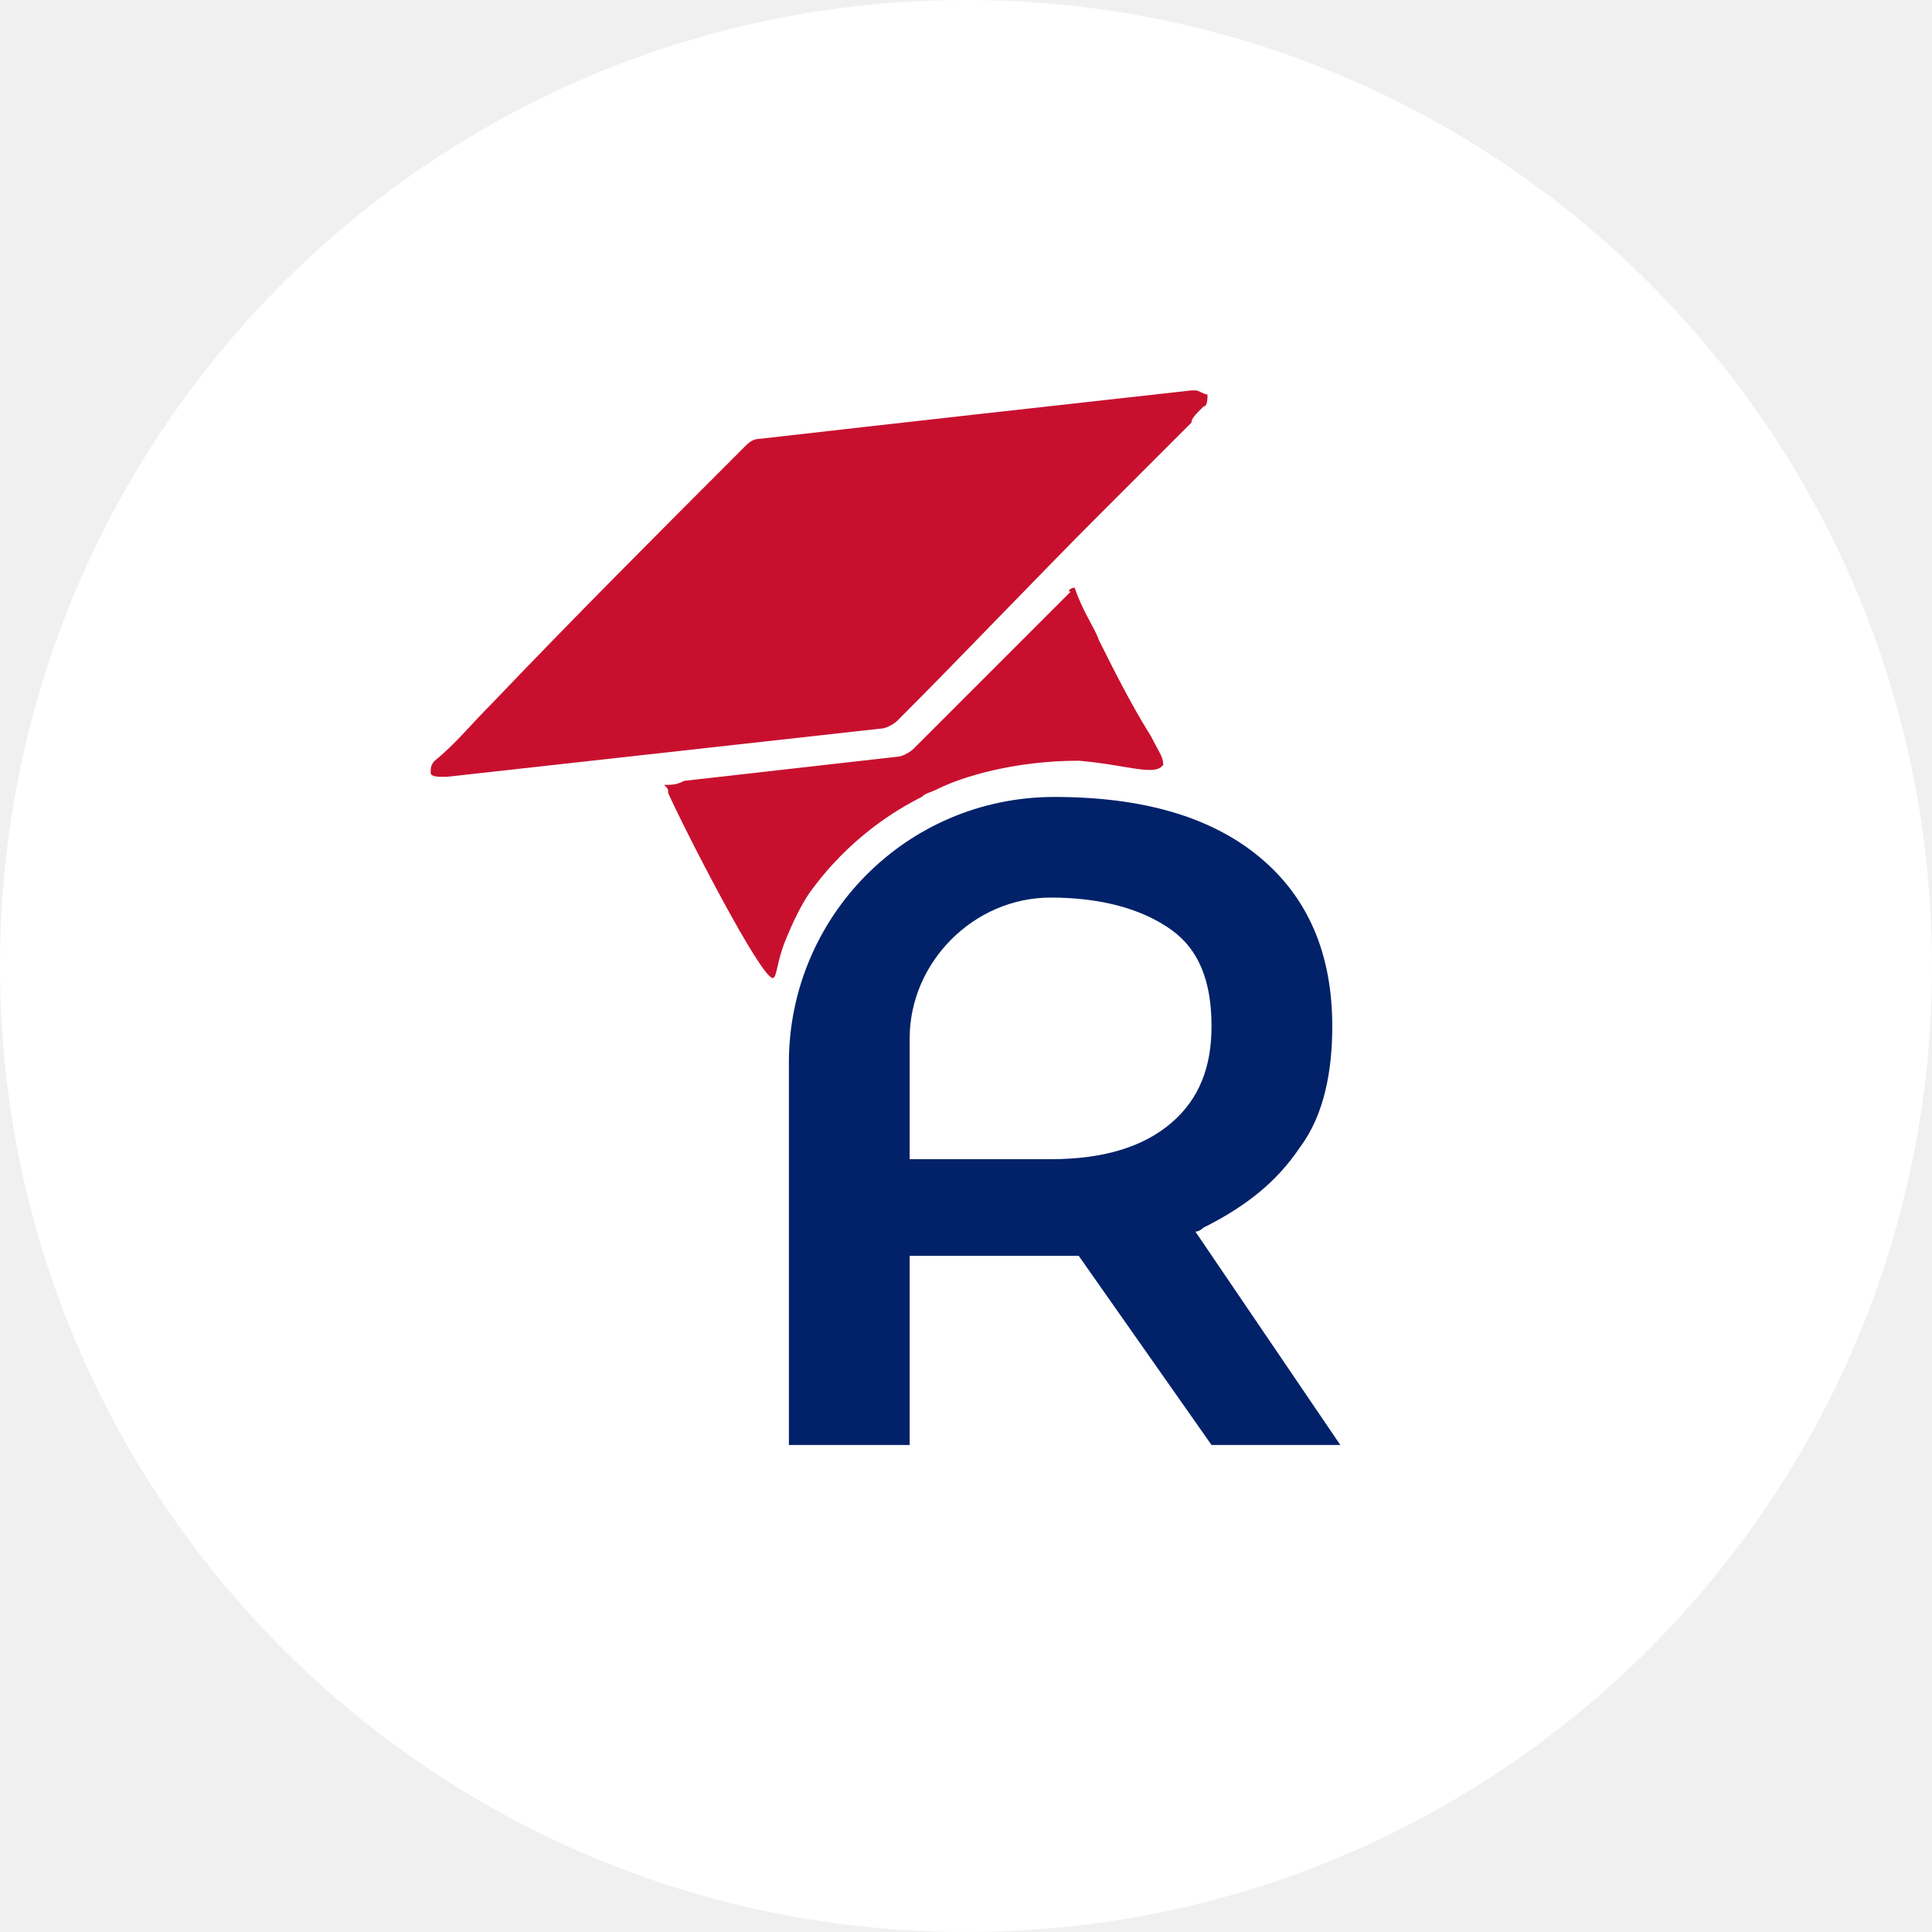
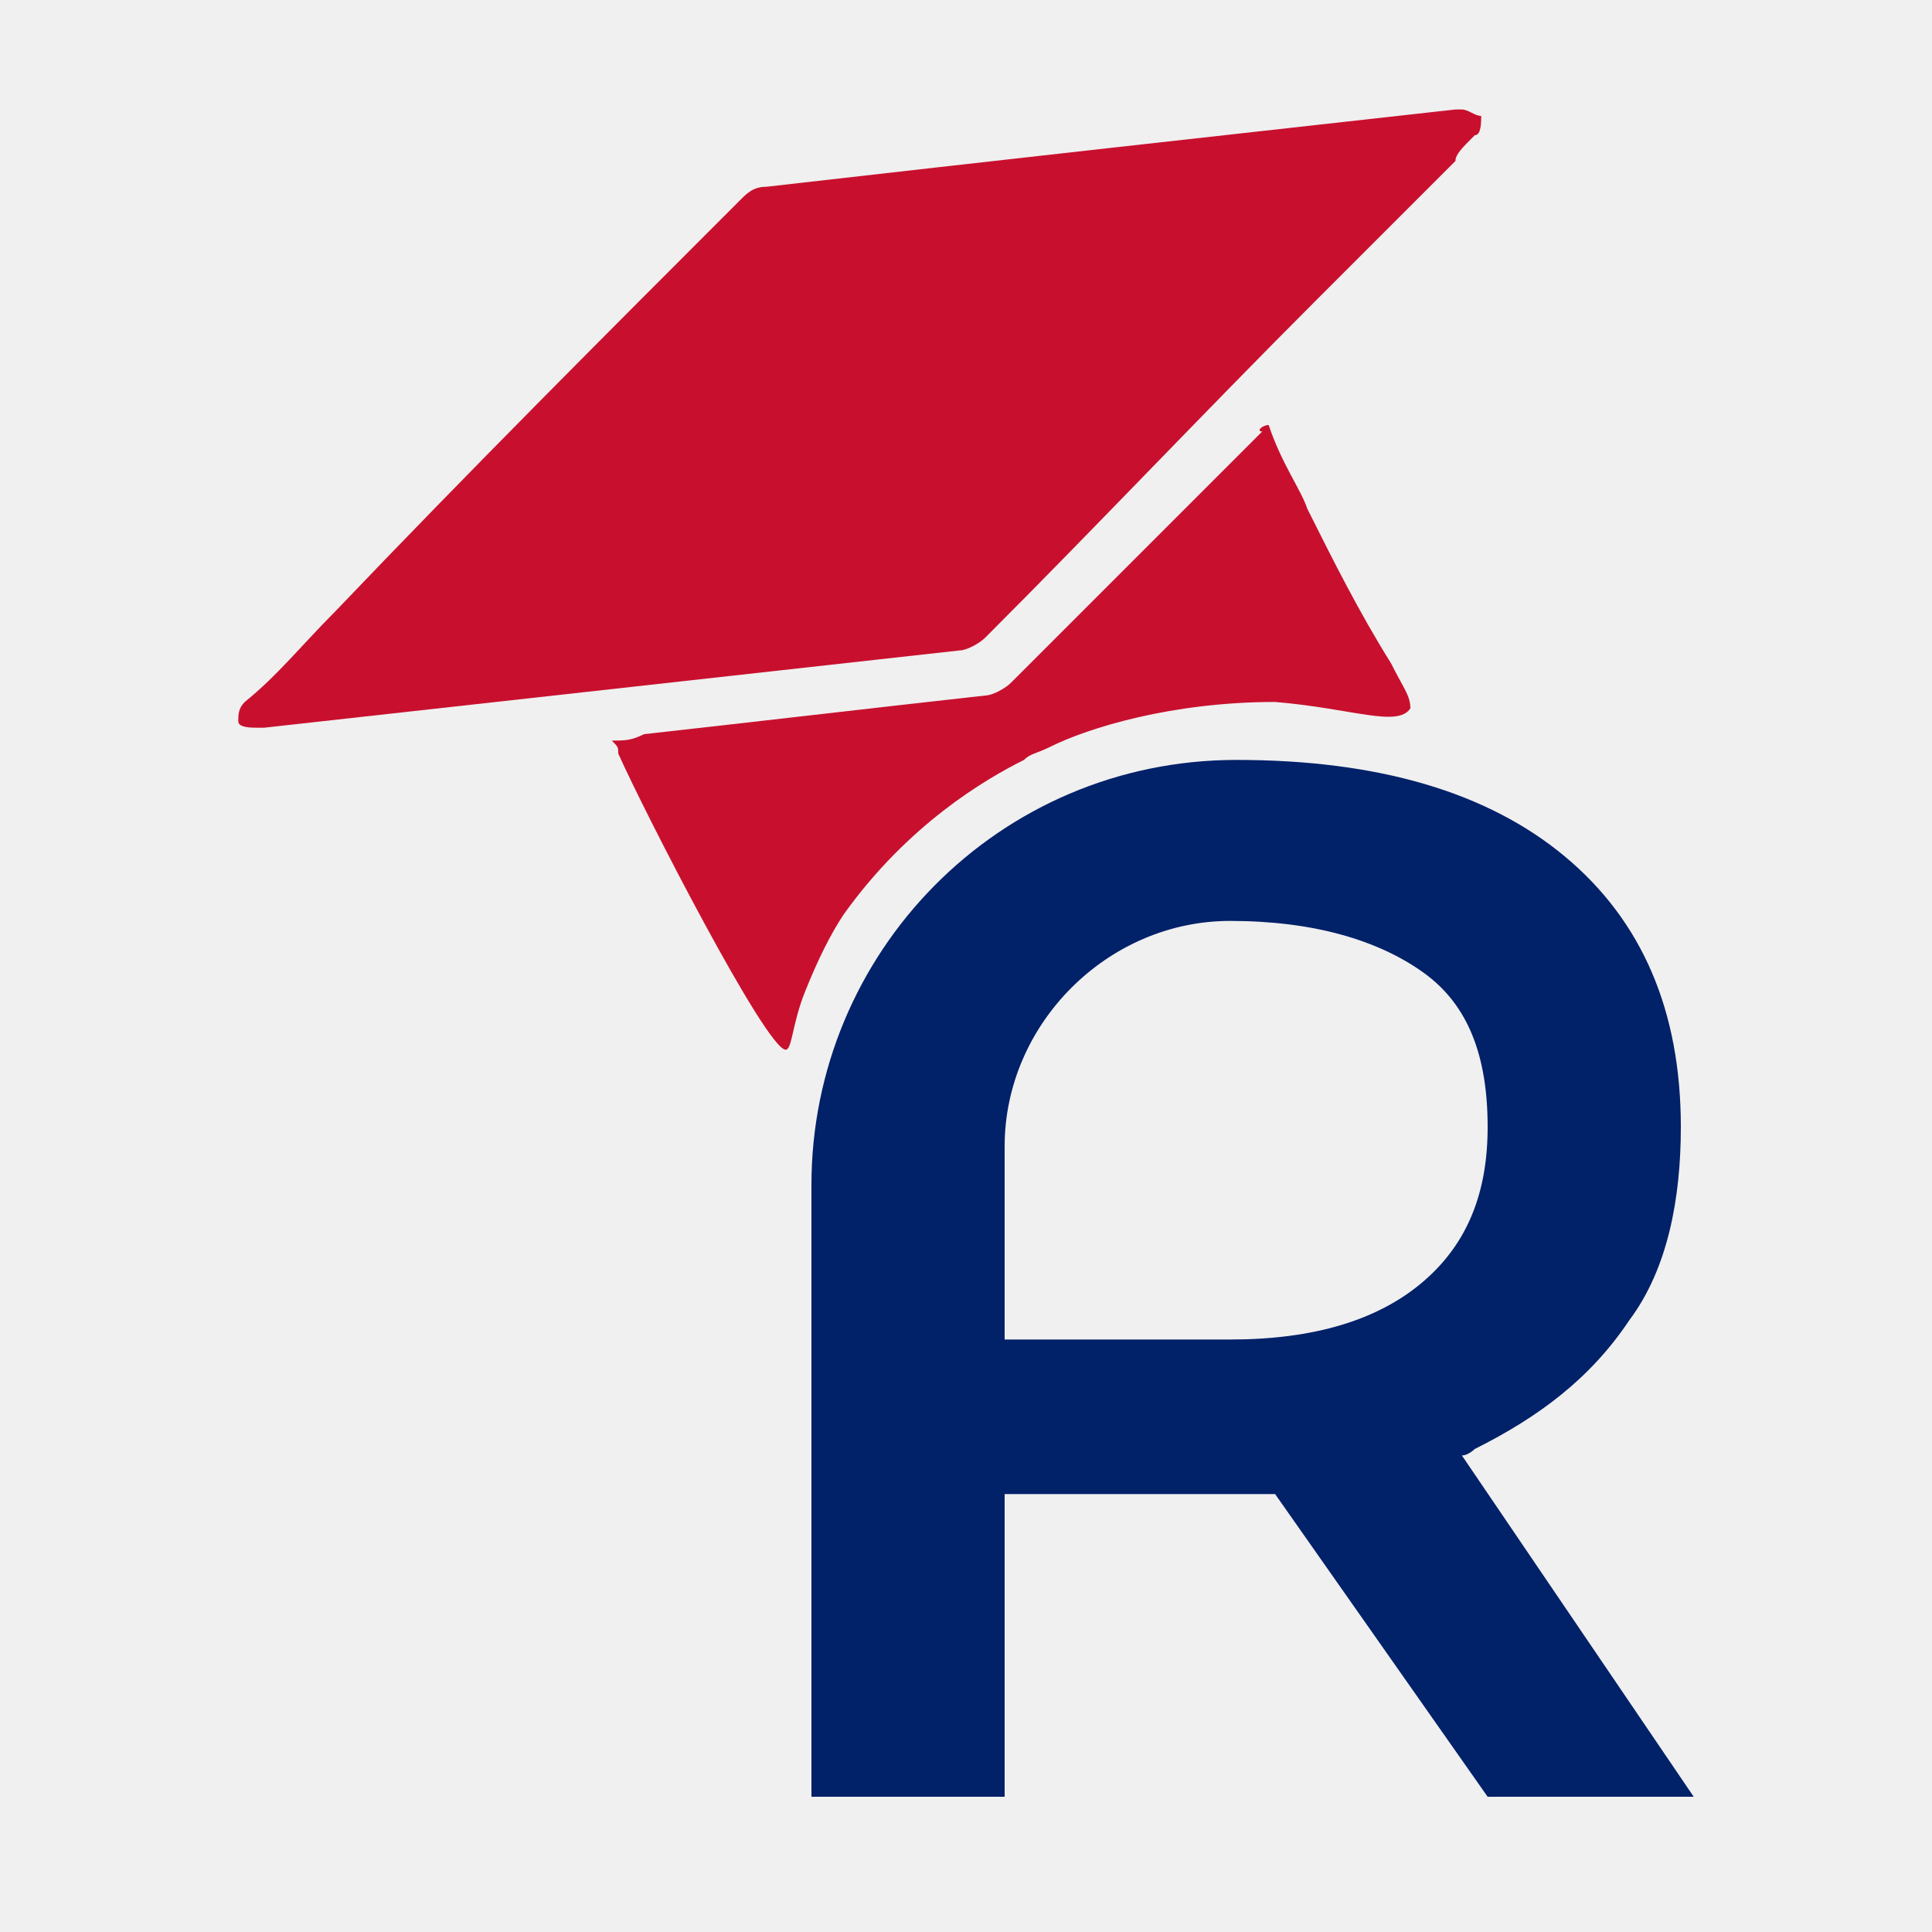
- <svg xmlns="http://www.w3.org/2000/svg" version="1.1" id="Layer_1" x="0px" y="0px" viewBox="0 0 48 48" style="enable-background:new 0 0 48 48;" xml:space="preserve">
-   <style type="text/css">
- 	.st0{fill:#012169;}
- 	.st1{fill:#C8102E;}
- 	.st2{fill:#FFFFFF;}
- </style>
-   <g>
-     <path class="st0" d="M688.8-340.1c-1.8,0-3.3-0.4-4.6-1.1c-1.3-0.7-2.3-1.7-3.1-2.9c-0.7-1.2-1.1-2.6-1.1-4.2c0-1.6,0.4-3,1.1-4.2   c0.7-1.2,1.7-2.2,2.9-2.9c1.2-0.7,2.6-1.1,4.2-1.1c1.5,0,2.9,0.3,4.1,1c1.2,0.7,2.2,1.6,2.9,2.9c0.7,1.2,1,2.7,1,4.4   c0,0.1,0,0.3,0,0.5c0,0.2,0,0.4,0,0.5H683v-2.5h11.3l-1.5,0.8c0-0.9-0.2-1.7-0.5-2.4c-0.4-0.7-0.9-1.2-1.6-1.6   c-0.7-0.4-1.5-0.6-2.4-0.6c-0.9,0-1.7,0.2-2.4,0.6c-0.7,0.4-1.2,0.9-1.6,1.6c-0.4,0.7-0.6,1.5-0.6,2.5v0.6c0,1,0.2,1.8,0.6,2.5   c0.4,0.7,1,1.3,1.8,1.7c0.8,0.4,1.7,0.6,2.8,0.6c0.9,0,1.7-0.1,2.4-0.4c0.7-0.3,1.3-0.7,1.9-1.3l2,2.3c-0.7,0.8-1.6,1.5-2.7,1.9   C691.4-340.3,690.2-340.1,688.8-340.1z" />
-     <path class="st0" d="M704-340.1c-1.3,0-2.6-0.2-3.8-0.5c-1.2-0.3-2.2-0.8-2.9-1.3l1.4-2.8c0.7,0.5,1.6,0.8,2.6,1.1   c1,0.3,2,0.4,3,0.4c1.1,0,2-0.2,2.5-0.5c0.5-0.3,0.8-0.7,0.8-1.3c0-0.4-0.2-0.8-0.5-1c-0.4-0.2-0.8-0.4-1.4-0.5   c-0.6-0.1-1.2-0.2-1.9-0.3c-0.7-0.1-1.4-0.2-2.1-0.4c-0.7-0.2-1.3-0.4-1.9-0.7c-0.6-0.3-1-0.8-1.4-1.3c-0.4-0.6-0.5-1.3-0.5-2.2   c0-1,0.3-1.9,0.9-2.6c0.6-0.7,1.4-1.3,2.4-1.7c1-0.4,2.3-0.6,3.7-0.6c1,0,2.1,0.1,3.2,0.4c1.1,0.2,2,0.6,2.7,1l-1.5,2.8   c-0.7-0.4-1.5-0.7-2.3-0.9c-0.8-0.2-1.5-0.3-2.3-0.3c-1.1,0-1.9,0.2-2.5,0.5c-0.6,0.3-0.8,0.7-0.8,1.3c0,0.5,0.2,0.8,0.5,1.1   c0.4,0.2,0.8,0.4,1.4,0.5c0.6,0.1,1.2,0.2,1.9,0.4c0.7,0.1,1.4,0.2,2.1,0.4c0.7,0.2,1.3,0.4,1.9,0.7c0.6,0.3,1.1,0.7,1.4,1.3   c0.4,0.6,0.5,1.3,0.5,2.2c0,1-0.3,1.9-0.9,2.6c-0.6,0.7-1.4,1.3-2.5,1.7C706.8-340.3,705.5-340.1,704-340.1z" />
-     <path class="st0" d="M721.1-340.1c-1.8,0-3.3-0.4-4.6-1.1c-1.3-0.7-2.3-1.7-3.1-2.9c-0.7-1.2-1.1-2.6-1.1-4.2c0-1.6,0.4-3,1.1-4.2   c0.7-1.2,1.7-2.2,2.9-2.9c1.2-0.7,2.6-1.1,4.2-1.1c1.5,0,2.9,0.3,4.1,1c1.2,0.7,2.2,1.6,2.9,2.9c0.7,1.2,1,2.7,1,4.4   c0,0.1,0,0.3,0,0.5c0,0.2,0,0.4,0,0.5h-13.2v-2.5h11.3l-1.5,0.8c0-0.9-0.2-1.7-0.5-2.4c-0.4-0.7-0.9-1.2-1.6-1.6   c-0.7-0.4-1.5-0.6-2.4-0.6c-0.9,0-1.7,0.2-2.4,0.6c-0.7,0.4-1.2,0.9-1.6,1.6c-0.4,0.7-0.6,1.5-0.6,2.5v0.6c0,1,0.2,1.8,0.6,2.5   c0.4,0.7,1,1.3,1.8,1.7c0.8,0.4,1.7,0.6,2.8,0.6c0.9,0,1.7-0.1,2.4-0.4c0.7-0.3,1.3-0.7,1.9-1.3l2,2.3c-0.7,0.8-1.6,1.5-2.7,1.9   C723.7-340.3,722.5-340.1,721.1-340.1z" />
-     <path class="st0" d="M735.7-340.1c-1.2,0-2.2-0.2-3.1-0.6c-0.9-0.4-1.6-1-2.1-1.7c-0.5-0.7-0.7-1.5-0.7-2.4c0-0.9,0.2-1.7,0.6-2.4   c0.4-0.7,1.1-1.3,2.1-1.7c1-0.4,2.3-0.6,3.9-0.6h4.6v2.5h-4.3c-1.2,0-2.1,0.2-2.5,0.6c-0.4,0.4-0.7,0.9-0.7,1.5   c0,0.7,0.3,1.2,0.8,1.6c0.5,0.4,1.3,0.6,2.2,0.6c0.9,0,1.7-0.2,2.4-0.6c0.7-0.4,1.3-1,1.6-1.8l0.6,2.2c-0.4,0.9-1,1.7-1.9,2.2   C738.3-340.3,737.1-340.1,735.7-340.1z M740.7-340.3v-3.2l-0.2-0.7v-5.6c0-1.1-0.3-1.9-1-2.5c-0.7-0.6-1.7-0.9-3-0.9   c-0.9,0-1.7,0.1-2.6,0.4c-0.9,0.3-1.6,0.7-2.2,1.2l-1.5-2.7c0.9-0.7,1.9-1.1,3.1-1.5c1.2-0.3,2.4-0.5,3.7-0.5   c2.3,0,4.1,0.6,5.3,1.7s1.9,2.8,1.9,5.1v9.3H740.7z" />
-     <path class="st0" d="M746.6-340.3v-15.9h3.5v4.4l-0.4-1.3c0.5-1.1,1.2-1.9,2.2-2.4c1-0.6,2.3-0.8,3.8-0.8v3.5c-0.1,0-0.3,0-0.4,0   c-0.1,0-0.3,0-0.4,0c-1.4,0-2.6,0.4-3.4,1.2c-0.8,0.8-1.2,2-1.2,3.7v7.7H746.6z" />
-     <path class="st0" d="M765.1-340.1c-1.7,0-3.1-0.4-4.4-1.1c-1.3-0.7-2.3-1.7-3-2.9c-0.7-1.2-1.1-2.6-1.1-4.2c0-1.6,0.4-3,1.1-4.2   c0.7-1.2,1.7-2.2,3-2.9c1.3-0.7,2.8-1.1,4.4-1.1c1.5,0,2.9,0.3,4.1,1c1.2,0.6,2.1,1.6,2.7,2.8l-2.8,1.7c-0.5-0.7-1.1-1.3-1.7-1.6   c-0.7-0.4-1.4-0.5-2.2-0.5c-0.9,0-1.7,0.2-2.5,0.6c-0.7,0.4-1.3,1-1.7,1.7c-0.4,0.7-0.6,1.6-0.6,2.6s0.2,1.9,0.6,2.6   c0.4,0.8,1,1.3,1.7,1.7c0.7,0.4,1.6,0.6,2.5,0.6c0.8,0,1.5-0.2,2.2-0.5c0.7-0.4,1.3-0.9,1.7-1.7l2.8,1.7c-0.6,1.2-1.5,2.1-2.7,2.7   C768-340.4,766.7-340.1,765.1-340.1z" />
-     <path class="st0" d="M774.1-340.3v-22h3.7v10.5l-0.8-1.3c0.5-1,1.3-1.8,2.4-2.3c1.1-0.6,2.3-0.8,3.7-0.8c1.3,0,2.4,0.2,3.4,0.7   c1,0.5,1.8,1.3,2.3,2.3c0.6,1,0.9,2.3,0.9,3.9v9.1H786v-8.6c0-1.4-0.3-2.5-1-3.1c-0.7-0.7-1.6-1-2.8-1c-0.9,0-1.6,0.2-2.3,0.5   c-0.7,0.4-1.2,0.9-1.6,1.6c-0.4,0.7-0.5,1.6-0.5,2.7v8H774.1z" />
-     <path class="st1" d="M791.7-340.3v-20.8h3.9v20.8H791.7z M795.3-349.2v-3.3h11.3v3.3H795.3z M806.3-340.3v-20.8h3.8v20.8H806.3z" />
-     <path class="st1" d="M819-340.1c-1.3,0-2.5-0.3-3.6-0.8c-1-0.5-1.8-1.3-2.4-2.3c-0.6-1-0.9-2.3-0.9-3.9v-9.1h3.7v8.6   c0,1.4,0.3,2.5,1,3.2c0.7,0.7,1.6,1.1,2.7,1.1c0.9,0,1.6-0.2,2.3-0.5s1.2-0.9,1.5-1.6c0.4-0.7,0.5-1.6,0.5-2.6v-8h3.7v15.9h-3.5   v-4.3l0.6,1.3c-0.5,1-1.3,1.8-2.3,2.3C821.4-340.4,820.2-340.1,819-340.1z" />
-     <path class="st1" d="M829.9-340.3v-22h3.7v9.9l-0.3,4.2l0.1,4.2v3.7H829.9z M838.6-340.1c-1.3,0-2.5-0.3-3.6-0.9   c-1.1-0.6-1.9-1.5-2.5-2.7c-0.6-1.2-0.9-2.7-0.9-4.6c0-1.9,0.3-3.4,0.9-4.6c0.6-1.2,1.4-2.1,2.5-2.7c1-0.6,2.2-0.9,3.5-0.9   c1.5,0,2.9,0.3,4.1,1c1.2,0.7,2.2,1.6,2.9,2.9c0.7,1.2,1.1,2.7,1.1,4.3c0,1.6-0.4,3.1-1.1,4.3c-0.7,1.2-1.7,2.2-2.9,2.8   C841.5-340.4,840.2-340.1,838.6-340.1z M838.2-343.2c0.9,0,1.7-0.2,2.4-0.6c0.7-0.4,1.3-1,1.7-1.8c0.4-0.8,0.6-1.6,0.6-2.6   c0-1-0.2-1.9-0.6-2.6c-0.4-0.7-1-1.3-1.7-1.7c-0.7-0.4-1.5-0.6-2.4-0.6c-0.9,0-1.7,0.2-2.4,0.6c-0.7,0.4-1.3,1-1.7,1.7   c-0.4,0.7-0.6,1.6-0.6,2.6c0,1,0.2,1.9,0.6,2.6c0.4,0.8,1,1.3,1.7,1.8C836.5-343.4,837.3-343.2,838.2-343.2z" />
-     <path class="st0" d="M857.6-340c-2.8,0-5.1-0.8-6.7-2.4c-1.6-1.6-2.4-3.9-2.4-7v-11.7h3.9v11.6c0,2.1,0.5,3.7,1.4,4.7   c0.9,1,2.2,1.5,3.9,1.5c1.7,0,3-0.5,3.9-1.5c0.9-1,1.4-2.5,1.4-4.7v-11.6h3.8v11.7c0,3-0.8,5.4-2.4,7   C862.7-340.8,860.4-340,857.6-340z" />
-     <path class="st0" d="M868.7-340.3v-20.8h3.9v20.8H868.7z M872.1-345.2l-0.2-4.6l10.9-11.3h4.4l-9.1,9.6l-2.1,2.3L872.1-345.2z    M883.2-340.3l-8-9.5l2.6-2.8l9.9,12.3H883.2z" />
-     <path class="st0" d="M674.9-347.1c0.1,0,0.2-0.1,0.3-0.1c1.3-0.6,2.3-1.4,3-2.5c0.7-1.1,1.1-2.4,1.1-3.9c0-2.3-0.8-4.1-2.4-5.4   c-1.6-1.3-3.7-2-6.5-2l0,0c-4.7,0-8.5,3.8-8.5,8.5v12.3h3.9v-6.1h4.7c0.3,0,0.5,0,0.8,0l4.2,6.1h4.2L674.9-347.1z M665.8-353.3   c0-2.5,2-4.5,4.5-4.5l0,0c1.7,0,3,0.4,3.8,1.1c0.9,0.7,1.3,1.7,1.3,3c0,1.3-0.4,2.3-1.3,3.1c-0.9,0.7-2.1,1.1-3.8,1.1h-4.5V-353.3z   " />
-     <path class="st1" d="M670.9-367.8c0.3,0.7,0.6,1.3,0.8,1.7c0.4,0.7,0.5,0.8,0.9,1.6c0.5,1,0.4,1,0.8,1.6c0.3,0.5,0.4,0.6,0.4,0.8   c-0.2,0.4-1.5,0.1-2.7,0c-2.5-0.1-4.5,0.9-5,1.1c-0.8,0.4-2.3,1.3-3.6,3.2c-0.2,0.3-0.6,0.9-0.8,1.6c-0.2,0.7-0.2,1.1-0.4,1.2   c-0.4,0-1.3-1.9-1.4-2.1c0-0.1-0.1-0.1-0.1-0.1c-0.1-0.1-0.1-0.1-0.2-0.3c-0.6-1.2-1.1-2.3-1.7-3.5c0-0.1-0.1-0.1-0.1-0.2   c0.2,0,0.4-0.1,0.6-0.1c2.3-0.3,4.5-0.5,6.8-0.8c0.2,0,0.3-0.1,0.5-0.2c1.7-1.7,3.3-3.4,5-5.1C670.7-367.6,670.8-367.6,670.9-367.8   z" />
-     <path class="st1" d="M675.1-373.4c0.1-0.1,0.1-0.3,0.1-0.4c-0.1,0-0.3-0.1-0.4-0.1c0,0-0.1,0-0.1,0c-4.6,0.5-9.2,1-13.8,1.5   c-0.2,0-0.4,0.1-0.6,0.3c-2.7,2.7-5.4,5.5-8.1,8.2c-0.6,0.6-1.2,1.2-1.8,1.9c-0.1,0.1-0.1,0.3-0.1,0.4c0,0.1,0.2,0.1,0.3,0.1   c0,0,0.1,0,0.1,0c4.7-0.5,9.3-1,14-1.5c0.2,0,0.3-0.1,0.5-0.2c2.2-2.2,4.4-4.5,6.6-6.7c0.2-0.2,0.5-0.5,0.7-0.7l0,0l0,0   c0.2-0.2,0.3-0.4,0.5-0.5c0.2-0.2,0.3-0.3,0.5-0.5c0,0,0,0,0,0l1.2-1.2C674.7-373.1,674.8-373.2,675.1-373.4z" />
-   </g>
-   <g>
-     <circle class="st2" cx="134" cy="24" r="8" />
-     <g>
-       <path class="st0" d="M135.9,26.2C135.9,26.2,135.9,26.2,135.9,26.2c0.4-0.2,0.7-0.4,0.9-0.7c0.2-0.3,0.3-0.6,0.3-1    c0-0.6-0.2-1.1-0.6-1.4c-0.4-0.3-1-0.5-1.7-0.5l0,0c-1.2,0-2.2,1-2.2,2.2V28h1v-1.6h1.2c0.1,0,0.1,0,0.2,0l1.1,1.6h1.1L135.9,26.2    z M133.5,24.6c0-0.6,0.5-1.2,1.2-1.2h0c0.4,0,0.8,0.1,1,0.3c0.2,0.2,0.3,0.4,0.3,0.8c0,0.3-0.1,0.6-0.3,0.8    c-0.2,0.2-0.6,0.3-1,0.3h-1.2V24.6z" />
-       <g>
-         <g>
-           <path class="st1" d="M134.9,20.9c0.1,0.2,0.2,0.3,0.2,0.4c0.1,0.3,0.3,0.5,0.4,0.8c0.1,0.1,0.1,0.2,0.1,0.2      c-0.1,0.1-0.3,0-0.7,0c-0.5,0-1,0.1-1.2,0.2c-0.1,0-0.1,0-0.1,0.1c-0.2,0.1-0.6,0.3-0.9,0.8c-0.1,0.1-0.1,0.2-0.2,0.4      c-0.1,0.2-0.1,0.3-0.1,0.3c-0.1,0-0.7-1.2-0.9-1.5c0,0,0,0,0-0.1c0.1,0,0.1,0,0.2,0c0.6-0.1,1.2-0.1,1.8-0.2c0,0,0.1,0,0.1-0.1      C134,21.8,134.4,21.4,134.9,20.9C134.8,20.9,134.9,20.9,134.9,20.9z" />
-           <path class="st1" d="M136,19.4c0,0,0-0.1,0-0.1c0,0-0.1,0-0.1,0c0,0,0,0,0,0c-1.2,0.1-2.4,0.3-3.6,0.4c-0.1,0-0.1,0-0.1,0.1      c-0.7,0.7-1.4,1.4-2.1,2.1c-0.2,0.2-0.3,0.3-0.5,0.5c0,0,0,0.1,0,0.1c0,0,0.1,0,0.1,0c0,0,0,0,0,0c1.2-0.1,2.4-0.3,3.6-0.4      c0,0,0.1,0,0.1-0.1c0.6-0.6,1.1-1.2,1.7-1.7c0.1-0.1,0.1-0.1,0.2-0.2l0,0l0,0c0,0,0.1-0.1,0.1-0.1c0,0,0.1-0.1,0.1-0.1      c0,0,0,0,0,0l0.3-0.3C135.9,19.5,135.9,19.4,136,19.4z" />
-         </g>
-       </g>
-     </g>
-   </g>
-   <g>
-     <circle class="st2" cx="85" cy="24" r="16" />
-     <g>
-       <path class="st0" d="M88.8,28.4c0.1,0,0.1,0,0.2-0.1c0.7-0.3,1.2-0.7,1.6-1.3c0.4-0.6,0.6-1.2,0.6-2c0-1.2-0.4-2.1-1.2-2.8    c-0.8-0.7-1.9-1-3.4-1l0,0c-2.4,0-4.4,2-4.4,4.4v6.3h2v-3.1h2.4c0.1,0,0.3,0,0.4,0l2.2,3.1h2.1L88.8,28.4z M84.1,25.2    c0-1.3,1-2.3,2.3-2.3l0,0c0.9,0,1.5,0.2,2,0.6c0.4,0.4,0.7,0.9,0.7,1.6c0,0.7-0.2,1.2-0.7,1.6c-0.4,0.4-1.1,0.6-2,0.6h-2.3V25.2z" />
-       <g>
-         <g>
-           <path class="st1" d="M86.8,17.7c0.2,0.4,0.3,0.7,0.4,0.9c0.3,0.5,0.5,1.1,0.9,1.6c0.1,0.2,0.2,0.4,0.2,0.4c-0.1,0.2-0.6,0-1.4,0      c-1.1,0-1.9,0.3-2.3,0.5c-0.1,0.1-0.2,0.1-0.3,0.1c-0.4,0.2-1.2,0.7-1.8,1.6c-0.1,0.2-0.3,0.4-0.4,0.8c-0.1,0.4-0.1,0.6-0.2,0.6      c-0.2,0-1.5-2.5-1.8-3.1c0,0,0-0.1-0.1-0.1c0.1,0,0.2,0,0.3,0c1.2-0.1,2.3-0.3,3.5-0.4c0.1,0,0.2-0.1,0.2-0.1      c0.9-0.9,1.7-1.8,2.6-2.6C86.7,17.8,86.7,17.8,86.8,17.7z" />
-           <path class="st1" d="M88.9,14.8c0-0.1,0.1-0.1,0.1-0.2c-0.1,0-0.1,0-0.2-0.1c0,0,0,0-0.1,0c-2.4,0.3-4.8,0.5-7.2,0.8      c-0.1,0-0.2,0.1-0.3,0.1c-1.4,1.4-2.8,2.8-4.2,4.3c-0.3,0.3-0.6,0.6-0.9,1c0,0-0.1,0.1,0,0.2c0,0,0.1,0.1,0.2,0.1c0,0,0,0,0.1,0      c2.4-0.3,4.8-0.5,7.2-0.8c0.1,0,0.2-0.1,0.2-0.1c1.1-1.2,2.3-2.3,3.4-3.5c0.1-0.1,0.2-0.2,0.4-0.4l0,0l0,0      c0.1-0.1,0.2-0.2,0.3-0.3c0.1-0.1,0.2-0.2,0.2-0.2c0,0,0,0,0,0l0.6-0.6C88.8,15,88.8,14.9,88.9,14.8z" />
-         </g>
-       </g>
-     </g>
-   </g>
-   <g>
-     <circle class="st2" cx="24" cy="24" r="24" />
-     <g>
-       <path class="st0" d="M29.7,30.6c0.1,0,0.2-0.1,0.2-0.1c1-0.5,1.8-1.1,2.4-2c0.6-0.8,0.8-1.9,0.8-3c0-1.8-0.6-3.2-1.8-4.2    c-1.2-1-2.9-1.5-5.1-1.5h0c-3.7,0-6.6,3-6.6,6.6v9.5h3v-4.7h3.6c0.2,0,0.4,0,0.6,0l3.3,4.7h3.2L29.7,30.6z M22.6,25.8    c0-1.9,1.6-3.5,3.5-3.5h0c1.3,0,2.3,0.3,3,0.8s1,1.3,1,2.4c0,1-0.3,1.8-1,2.4s-1.7,0.9-3,0.9h-3.5V25.8z" />
-       <g>
-         <g>
-           <path class="st1" d="M26.7,14.6c0.2,0.6,0.5,1,0.6,1.3c0.4,0.8,0.8,1.6,1.3,2.4c0.2,0.4,0.3,0.5,0.3,0.7c-0.2,0.3-0.9,0-2.1-0.1      c-1.6,0-2.9,0.4-3.5,0.7c-0.2,0.1-0.3,0.1-0.4,0.2c-0.6,0.3-1.8,1-2.8,2.4c-0.2,0.3-0.4,0.7-0.6,1.2c-0.2,0.5-0.2,0.9-0.3,0.9      c-0.3,0-2.2-3.7-2.6-4.6c0-0.1,0-0.1-0.1-0.2c0.2,0,0.3,0,0.5-0.1c1.8-0.2,3.5-0.4,5.3-0.6c0.1,0,0.3-0.1,0.4-0.2      c1.3-1.3,2.6-2.6,3.9-3.9C26.5,14.7,26.6,14.6,26.7,14.6z" />
-           <path class="st1" d="M29.9,10.1C30,10.1,30,9.9,30,9.8c-0.1,0-0.2-0.1-0.3-0.1c0,0-0.1,0-0.1,0c-3.6,0.4-7.2,0.8-10.7,1.2      c-0.2,0-0.3,0.1-0.4,0.2c-2.1,2.1-4.2,4.2-6.3,6.4c-0.5,0.5-0.9,1-1.4,1.4c-0.1,0.1-0.1,0.2-0.1,0.3c0,0.1,0.2,0.1,0.3,0.1      c0,0,0.1,0,0.1,0c3.6-0.4,7.2-0.8,10.8-1.2c0.1,0,0.3-0.1,0.4-0.2c1.7-1.7,3.4-3.5,5.1-5.2c0.2-0.2,0.4-0.4,0.5-0.5l0,0l0,0      c0.1-0.1,0.3-0.3,0.4-0.4c0.1-0.1,0.2-0.2,0.4-0.4c0,0,0,0,0,0l0.9-0.9C29.6,10.4,29.7,10.3,29.9,10.1z" />
-         </g>
-       </g>
-     </g>
-   </g>
-   <g>
-     <circle class="st2" cx="446" cy="97" r="90" />
-     <g>
-       <path class="st0" d="M467.3,121.6c0.3-0.1,0.6-0.2,0.9-0.4c3.8-1.7,6.8-4.2,8.9-7.3c2.1-3.2,3.1-7,3.1-11.4    c0-6.7-2.3-11.9-6.9-15.8c-4.6-3.8-10.9-5.7-19-5.7h0c-13.7,0-24.8,11.1-24.8,24.8v35.7h11.2v-17.6h13.7c0.8,0,1.6,0,2.4-0.1    l12.3,17.7h12.1L467.3,121.6z M440.7,103.6c0-7.3,5.9-13.1,13.1-13.1l0,0c5,0,8.7,1.1,11.2,3.2s3.8,5.1,3.8,8.9    c0,3.8-1.2,6.8-3.8,8.9s-6.2,3.2-11.2,3.2h-13.1V103.6z" />
-       <g>
-         <g>
-           <path class="st1" d="M456.1,61.6c0.9,2.1,1.8,3.8,2.4,4.9c1.6,3,3.1,6.1,4.8,9.1c0.8,1.4,1.2,2,0.9,2.5      c-0.6,1.1-3.2-0.1-7.7-0.2c-6-0.2-10.8,1.6-13.1,2.6c-0.7,0.3-1.2,0.6-1.5,0.7c-2.4,1.2-6.6,3.8-10.4,9.2      c-0.7,1-1.6,2.5-2.3,4.5c-0.6,2-0.6,3.3-1.1,3.4c-1.1,0.1-8.3-14-9.9-17.4c-0.1-0.2-0.2-0.4-0.3-0.7c0.6-0.1,1.2-0.2,1.8-0.2      c6.6-0.7,13.2-1.5,19.7-2.2c0.5-0.1,1-0.3,1.3-0.6c4.9-4.9,9.7-9.8,14.6-14.8C455.6,62.1,455.7,61.9,456.1,61.6z" />
-           <path class="st1" d="M468.2,45c0.3-0.3,0.3-0.8,0.4-1.2c-0.4-0.1-0.8-0.3-1.2-0.4c-0.1,0-0.3,0-0.4,0      c-13.4,1.5-26.8,2.9-40.3,4.4c-0.6,0.1-1.2,0.4-1.6,0.8c-7.9,8-15.7,15.9-23.5,23.9c-1.8,1.8-3.5,3.6-5.3,5.4      c-0.2,0.2-0.4,0.8-0.3,1.1c0.1,0.2,0.6,0.3,1,0.4c0.1,0,0.2,0,0.3,0c13.6-1.5,27.1-3,40.7-4.5c0.5-0.1,1-0.3,1.3-0.6      c6.4-6.5,12.8-13,19.2-19.5c0.7-0.7,1.3-1.4,2-2l0,0l0,0c0.5-0.5,1-1,1.5-1.6c0.4-0.5,0.9-0.9,1.4-1.4c0,0,0,0.1,0.1,0.1      l3.6-3.4C467.2,46.1,467.5,45.8,468.2,45z" />
-         </g>
-       </g>
-     </g>
-   </g>
-   <g>
-     <circle class="st2" cx="190" cy="239" r="96" />
-     <g>
-       <path class="st0" d="M212.7,265.3c0.3-0.1,0.7-0.3,1-0.4c4.1-1.8,7.2-4.5,9.4-7.8c2.2-3.4,3.3-7.4,3.3-12.2    c0-7.1-2.4-12.7-7.3-16.8c-4.9-4.1-11.6-6.1-20.2-6.1h0c-14.6,0-26.4,11.8-26.4,26.4v38.1h12v-18.8h14.6c0.9,0,1.7,0,2.5-0.1    l13.1,18.9h12.9L212.7,265.3z M184.4,246.1c0-7.7,6.3-14,14-14h0c5.3,0,9.3,1.1,11.9,3.4s4,5.4,4,9.4c0,4.1-1.3,7.2-4,9.5    c-2.7,2.3-6.6,3.4-11.9,3.4h-14V246.1z" />
-       <g>
-         <g>
-           <path class="st1" d="M200.7,201.2c1,2.2,1.9,4,2.5,5.2c1.7,3.2,3.3,6.5,5.1,9.7c0.9,1.5,1.3,2.1,1,2.7c-0.6,1.1-3.4-0.1-8.3-0.3      c-6.4-0.2-11.5,1.7-13.9,2.8c-0.7,0.3-1.3,0.6-1.6,0.8c-2.5,1.3-7.1,4.1-11.1,9.8c-0.7,1-1.7,2.7-2.4,4.8      c-0.7,2.2-0.7,3.6-1.2,3.6c-1.1,0.1-8.8-14.9-10.6-18.6c-0.1-0.2-0.2-0.4-0.3-0.7c0.7-0.1,1.3-0.2,2-0.3c7-0.8,14-1.5,21.1-2.4      c0.5-0.1,1.1-0.3,1.4-0.7c5.2-5.2,10.4-10.5,15.6-15.8C200.2,201.7,200.4,201.5,200.7,201.2z" />
-           <path class="st1" d="M213.7,183.5c0.3-0.3,0.3-0.9,0.5-1.3c-0.4-0.1-0.8-0.3-1.2-0.4c-0.1,0-0.3,0-0.4,0      c-14.3,1.6-28.6,3.1-42.9,4.7c-0.6,0.1-1.3,0.4-1.7,0.8c-8.4,8.5-16.7,17-25.1,25.5c-1.9,1.9-3.8,3.8-5.6,5.8      c-0.2,0.3-0.4,0.8-0.3,1.1c0.1,0.2,0.7,0.3,1,0.4c0.1,0,0.2,0,0.3,0c14.5-1.6,28.9-3.1,43.4-4.8c0.5-0.1,1.1-0.3,1.4-0.7      c6.8-6.9,13.6-13.8,20.4-20.8c0.7-0.7,1.4-1.5,2.1-2.2l0,0l0,0c0.5-0.6,1.1-1.1,1.6-1.7c0.5-0.5,1-1,1.5-1.5c0,0,0,0.1,0.1,0.1      l3.8-3.6C212.6,184.7,212.9,184.3,213.7,183.5z" />
-         </g>
-       </g>
-     </g>
-   </g>
-   <circle class="st2" cx="190" cy="-350" r="256" />
-   <g>
-     <path class="st0" d="M250.5-280c0.9-0.3,1.7-0.7,2.6-1.1c10.9-4.9,19.3-11.9,25.2-20.9c5.9-9,8.8-19.8,8.8-32.4   c0-19-6.5-34-19.5-44.8c-13-10.9-31-16.3-53.9-16.3h0c-38.9,0-70.5,31.6-70.5,70.5v101.5H175v-50.1h38.8c2.3,0,4.5-0.1,6.7-0.2   l35.1,50.3H290L250.5-280z M175-331.2c0-20.6,16.7-37.4,37.4-37.4h0c14.1,0,24.7,3,31.8,9c7.1,6,10.7,14.4,10.7,25.2   c0,10.8-3.6,19.2-10.7,25.3c-7.1,6.1-17.7,9.1-31.8,9.1H175V-331.2z" />
-     <g>
-       <g>
-         <path class="st1" d="M218.6-450.8c2.6,6,5,10.7,6.7,13.9c4.6,8.6,8.8,17.4,13.7,25.8c2.3,3.9,3.5,5.7,2.7,7.1     c-1.6,3-9.1-0.3-22-0.7c-17.2-0.5-30.7,4.5-37.2,7.4c-1.9,0.9-3.4,1.6-4.3,2.1c-6.7,3.4-18.8,10.8-29.6,26.1     c-1.9,2.8-4.6,7.1-6.5,12.9c-1.8,5.7-1.8,9.5-3.2,9.7c-3,0.4-23.5-39.8-28.2-49.5c-0.3-0.6-0.5-1.1-0.8-1.9     c1.8-0.2,3.5-0.5,5.2-0.7c18.7-2.1,37.5-4.1,56.2-6.3c1.3-0.2,2.8-0.9,3.8-1.8c13.9-14,27.7-28,41.6-42     C217.2-449.4,217.7-449.9,218.6-450.8z" />
-         <path class="st1" d="M253.1-497.9c0.8-0.8,0.8-2.3,1.2-3.4c-1.1-0.4-2.2-0.8-3.3-1.1c-0.4-0.1-0.8,0-1.2,0.1     c-38.2,4.2-76.3,8.3-114.5,12.6c-1.6,0.2-3.5,1.1-4.6,2.3c-22.4,22.6-44.6,45.3-66.9,68c-5,5.1-10.1,10.2-15,15.3     c-0.7,0.7-1.1,2.2-0.8,3c0.2,0.6,1.7,0.8,2.7,1.1c0.3,0.1,0.6,0,0.9-0.1c38.6-4.2,77.1-8.4,115.7-12.7c1.3-0.1,2.9-0.9,3.8-1.8     c18.2-18.4,36.4-36.9,54.5-55.4c1.9-1.9,3.8-3.9,5.7-5.8l0,0l0,0c1.5-1.5,2.9-2.9,4.4-4.4c1.3-1.3,2.6-2.6,3.9-3.9     c0.1,0.1,0.1,0.2,0.2,0.3l10.1-9.7C250.2-494.7,251.2-495.8,253.1-497.9z" />
-       </g>
-     </g>
-   </g>
-   <rect x="581" y="-128" class="st2" width="1200" height="630" />
-   <g>
-     <path class="st0" d="M895.9,216.1c-6.3,0-11.7-1.2-16.4-3.7c-4.7-2.5-8.3-5.9-10.9-10.2c-2.6-4.3-3.9-9.3-3.9-14.9   c0-5.6,1.2-10.6,3.7-14.9c2.5-4.3,5.9-7.7,10.3-10.2c4.4-2.5,9.4-3.7,15-3.7c5.5,0,10.4,1.2,14.7,3.6c4.3,2.4,7.7,5.8,10.1,10.2   c2.5,4.4,3.7,9.5,3.7,15.5c0,0.5,0,1.1-0.1,1.8c0,0.7-0.1,1.4-0.2,2h-47v-8.8h40l-5.3,2.7c0.1-3.2-0.6-6-2-8.5   c-1.4-2.5-3.3-4.4-5.6-5.8c-2.4-1.4-5.2-2.1-8.4-2.1c-3.2,0-6,0.7-8.5,2.1c-2.5,1.4-4.4,3.3-5.8,5.9c-1.3,2.5-2,5.5-2,8.8v2.1   c0,3.4,0.8,6.4,2.3,9c1.5,2.6,3.7,4.6,6.5,6.1c2.8,1.4,6.1,2.2,9.8,2.2c3.2,0,6-0.5,8.5-1.6c2.5-1.1,4.8-2.6,6.8-4.6l7.2,8.2   c-2.6,3-5.8,5.2-9.7,6.8C905.2,215.3,900.8,216.1,895.9,216.1z" />
-     <path class="st0" d="M949.9,216.1c-4.8,0-9.3-0.6-13.6-1.8c-4.3-1.2-7.7-2.7-10.3-4.5l5.1-10c2.5,1.6,5.6,2.9,9.1,4   c3.5,1,7.1,1.5,10.7,1.5c4.1,0,7.1-0.5,8.9-1.6c1.9-1.1,2.8-2.6,2.8-4.5c0-1.5-0.6-2.7-1.9-3.5c-1.3-0.8-2.9-1.4-5-1.8   c-2-0.4-4.3-0.8-6.8-1.2c-2.5-0.4-5-0.8-7.5-1.4c-2.5-0.6-4.8-1.5-6.8-2.6c-2-1.2-3.7-2.7-5-4.7c-1.3-2-1.9-4.6-1.9-7.9   c0-3.5,1-6.6,3.1-9.2c2-2.6,4.9-4.7,8.6-6.2c3.7-1.5,8.1-2.2,13.1-2.2c3.7,0,7.5,0.4,11.5,1.3c3.9,0.9,7.2,2.1,9.8,3.6l-5.2,10   c-2.6-1.5-5.3-2.6-8-3.2c-2.7-0.6-5.5-0.9-8.1-0.9c-3.9,0-6.9,0.6-8.9,1.7c-2,1.2-3,2.7-3,4.5c0,1.7,0.6,3,1.9,3.8   c1.3,0.8,2.9,1.5,5,2c2,0.5,4.3,0.9,6.8,1.3c2.5,0.4,5,0.9,7.4,1.5c2.5,0.6,4.7,1.4,6.8,2.5c2.1,1.1,3.7,2.6,5,4.6   c1.3,2,1.9,4.5,1.9,7.7c0,3.6-1,6.7-3.1,9.2c-2.1,2.6-5,4.6-8.8,6C959.7,215.4,955.2,216.1,949.9,216.1z" />
-     <path class="st0" d="M1010.6,216.1c-6.3,0-11.7-1.2-16.4-3.7c-4.7-2.5-8.3-5.9-10.9-10.2c-2.6-4.3-3.9-9.3-3.9-14.9   c0-5.6,1.2-10.6,3.7-14.9c2.5-4.3,5.9-7.7,10.3-10.2c4.4-2.5,9.4-3.7,15-3.7c5.5,0,10.4,1.2,14.7,3.6c4.3,2.4,7.7,5.8,10.1,10.2   c2.5,4.4,3.7,9.5,3.7,15.5c0,0.5,0,1.1-0.1,1.8c0,0.7-0.1,1.4-0.2,2h-47v-8.8h40l-5.3,2.7c0.1-3.2-0.6-6-2-8.5   c-1.4-2.5-3.3-4.4-5.6-5.8c-2.4-1.4-5.2-2.1-8.4-2.1c-3.2,0-6,0.7-8.5,2.1c-2.5,1.4-4.4,3.3-5.8,5.9c-1.3,2.5-2,5.5-2,8.8v2.1   c0,3.4,0.8,6.4,2.3,9c1.5,2.6,3.7,4.6,6.5,6.1c2.8,1.4,6.1,2.2,9.8,2.2c3.2,0,6-0.5,8.5-1.6c2.5-1.1,4.8-2.6,6.8-4.6l7.2,8.2   c-2.6,3-5.8,5.2-9.7,6.8C1019.9,215.3,1015.6,216.1,1010.6,216.1z" />
-     <path class="st0" d="M1062.6,216.1c-4.2,0-7.9-0.7-11.1-2.2c-3.2-1.4-5.6-3.4-7.3-6c-1.7-2.6-2.6-5.5-2.6-8.7c0-3.2,0.8-6,2.3-8.5   c1.5-2.5,4-4.5,7.4-6c3.4-1.5,8-2.2,13.7-2.2h16.4v8.8h-15.4c-4.4,0-7.4,0.7-9,2.2c-1.6,1.4-2.4,3.3-2.4,5.4c0,2.3,0.9,4.2,2.8,5.6   c1.9,1.4,4.5,2.1,7.9,2.1c3.2,0,6.1-0.7,8.7-2.2c2.6-1.5,4.4-3.7,5.6-6.5l2.1,7.9c-1.3,3.3-3.5,5.9-6.8,7.7   C1071.8,215.2,1067.6,216.1,1062.6,216.1z M1080.3,215.4v-11.5l-0.6-2.3v-19.9c0-3.9-1.2-6.9-3.5-9c-2.4-2.1-5.9-3.2-10.7-3.2   c-3.1,0-6.2,0.5-9.2,1.5c-3,1-5.6,2.4-7.8,4.1l-5.2-9.6c3.1-2.3,6.7-4.1,10.9-5.3c4.2-1.2,8.5-1.8,13-1.8c8.2,0,14.6,2,19,5.9   s6.6,10,6.6,18.2v33H1080.3z" />
-     <path class="st0" d="M1101.4,215.4V159h12.6v15.5l-1.5-4.5c1.6-3.8,4.3-6.7,7.9-8.7c3.7-2,8.1-3,13.4-3v12.6   c-0.5-0.1-1-0.1-1.5-0.2c-0.5,0-0.9-0.1-1.4-0.1c-5.1,0-9.1,1.4-12,4.3c-3,2.9-4.4,7.3-4.4,13.2v27.2H1101.4z" />
-     <path class="st0" d="M1167.3,216.1c-5.9,0-11.2-1.2-15.8-3.7c-4.6-2.5-8.2-5.9-10.8-10.2c-2.6-4.3-3.9-9.3-3.9-14.9   c0-5.7,1.3-10.7,3.9-15c2.6-4.3,6.2-7.7,10.8-10.2c4.6-2.5,9.9-3.7,15.8-3.7c5.4,0,10.2,1.1,14.5,3.4c4.2,2.3,7.4,5.5,9.5,9.8   l-10,5.9c-1.7-2.6-3.7-4.6-6.2-5.9c-2.4-1.3-5.1-2-7.9-2c-3.2,0-6.2,0.7-8.8,2.2c-2.6,1.4-4.6,3.5-6.1,6.1   c-1.5,2.6-2.2,5.8-2.2,9.3s0.7,6.7,2.2,9.4c1.5,2.7,3.5,4.7,6.1,6.2c2.6,1.4,5.5,2.2,8.8,2.2c2.8,0,5.4-0.6,7.9-2   c2.4-1.3,4.5-3.3,6.2-6l10,5.9c-2.1,4.2-5.3,7.5-9.5,9.8C1177.5,215,1172.7,216.1,1167.3,216.1z" />
-     <path class="st0" d="M1199.2,215.4v-78.3h13.1v37.3l-2.7-4.7c1.9-3.6,4.7-6.4,8.5-8.3c3.8-2,8.1-3,13-3c4.6,0,8.6,0.9,12.1,2.6   c3.5,1.8,6.3,4.5,8.3,8.1c2.1,3.7,3.1,8.3,3.1,14v32.3h-13.2v-30.6c0-5-1.2-8.7-3.5-11.2c-2.3-2.5-5.6-3.7-9.9-3.7   c-3.1,0-5.8,0.6-8.2,1.9c-2.4,1.3-4.2,3.1-5.5,5.6c-1.3,2.5-2,5.6-2,9.4v28.5H1199.2z" />
-     <path class="st1" d="M1261.7,215.4v-73.9h13.7v73.9H1261.7z M1274.3,183.7V172h40.3v11.7H1274.3z M1313.6,215.4v-73.9h13.6v73.9   H1313.6z" />
-     <path class="st1" d="M1358.8,216.1c-4.8,0-9-0.9-12.7-2.7c-3.7-1.8-6.5-4.5-8.6-8.2c-2.1-3.7-3.1-8.4-3.1-14V159h13.3v30.5   c0,5,1.2,8.7,3.5,11.2c2.3,2.5,5.6,3.7,9.7,3.7c3.1,0,5.8-0.6,8.1-1.9s4.1-3.2,5.4-5.7c1.3-2.5,1.9-5.7,1.9-9.4V159h13.2v56.4   h-12.6v-15.3l2.2,4.8c-1.9,3.6-4.7,6.4-8.3,8.3C1367.2,215.1,1363.1,216.1,1358.8,216.1z" />
-     <path class="st1" d="M1397.3,215.4v-78.3h13.1v35l-1.1,15l0.5,15v13.3H1397.3z M1428.5,216.1c-4.7,0-9-1-12.8-3.1   c-3.8-2.1-6.7-5.3-8.8-9.6c-2.1-4.3-3.1-9.7-3.1-16.3c0-6.6,1.1-12,3.3-16.3c2.2-4.3,5.1-7.4,8.9-9.5c3.7-2.1,7.9-3.1,12.6-3.1   c5.5,0,10.4,1.2,14.7,3.6c4.3,2.4,7.7,5.8,10.2,10.1c2.5,4.4,3.7,9.4,3.7,15.2c0,5.8-1.2,10.9-3.7,15.3c-2.5,4.3-5.9,7.7-10.2,10.1   C1438.9,214.9,1434,216.1,1428.5,216.1z M1426.9,204.9c3.2,0,6.1-0.7,8.6-2.2c2.5-1.4,4.5-3.5,6-6.2c1.5-2.7,2.2-5.8,2.2-9.3   c0-3.6-0.7-6.7-2.2-9.3c-1.5-2.6-3.5-4.7-6-6.1c-2.5-1.4-5.4-2.2-8.6-2.2c-3.1,0-5.9,0.7-8.4,2.2c-2.5,1.4-4.5,3.5-6,6.1   c-1.5,2.6-2.2,5.8-2.2,9.3c0,3.5,0.7,6.6,2.2,9.3c1.5,2.7,3.5,4.8,6,6.2C1421,204.2,1423.8,204.9,1426.9,204.9z" />
-     <path class="st0" d="M1495.9,216.4c-10.1,0-18-2.8-23.7-8.5c-5.7-5.7-8.6-14-8.6-24.8v-41.6h13.7v41.2c0,7.6,1.6,13.1,4.9,16.6   c3.3,3.4,7.9,5.2,13.9,5.2c6,0,10.6-1.7,13.8-5.2c3.2-3.4,4.9-9,4.9-16.6v-41.2h13.5v41.6c0,10.8-2.9,19.1-8.6,24.8   C1514,213.6,1506,216.4,1495.9,216.4z" />
-     <path class="st0" d="M1535.3,215.4v-73.9h13.7v73.9H1535.3z M1547.5,198l-0.6-16.3l38.6-40.2h15.5l-32.2,34.2l-7.6,8.3L1547.5,198z    M1586.9,215.4l-28.4-33.7l9.2-10l35.4,43.7H1586.9z" />
-     <path class="st0" d="M846.4,191.1c0.4-0.1,0.7-0.3,1.1-0.5c4.7-2.1,8.3-5.1,10.8-9c2.5-3.9,3.8-8.5,3.8-13.9   c0-8.2-2.8-14.6-8.4-19.3c-5.6-4.7-13.3-7-23.2-7l0,0c-16.7,0-30.3,13.6-30.3,30.3v43.6H814v-21.5h16.7c1,0,1.9,0,2.9-0.1   l15.1,21.6h14.8L846.4,191.1z M814,169.2c0-8.9,7.2-16,16-16l0,0c6.1,0,10.6,1.3,13.7,3.9c3.1,2.6,4.6,6.2,4.6,10.8   c0,4.6-1.5,8.3-4.6,10.9c-3.1,2.6-7.6,3.9-13.7,3.9h-16V169.2z" />
-     <path class="st1" d="M832.3,117.8c1.1,2.6,2.2,4.6,2.9,6c1.4,2.6,1.6,2.7,3.1,5.5c1.8,3.5,1.5,3.4,2.8,5.5c1.1,1.9,1.6,2.3,1.4,2.8   c-0.6,1.4-5.2,0.2-9.7,0c-9-0.4-16,3.1-17.8,4.1c-2.9,1.5-8.1,4.6-12.7,11.2c-0.8,1.2-2,3.1-2.8,5.5c-0.8,2.5-0.8,4.1-1.4,4.2   c-1.3,0.2-4.6-6.9-5.1-7.5c-0.1-0.2-0.3-0.3-0.3-0.3c-0.3-0.3-0.5-0.3-0.8-0.9c-2-4.2-4-8.3-6-12.5c-0.1-0.2-0.2-0.5-0.4-0.8   c0.8-0.1,1.5-0.2,2.2-0.3c8-0.9,16.1-1.8,24.1-2.7c0.6-0.1,1.2-0.4,1.6-0.8c6-6,11.9-12,17.9-18.1   C831.7,118.4,831.9,118.1,832.3,117.8z" />
-     <path class="st1" d="M847.1,97.5c0.3-0.4,0.4-1,0.5-1.5c-0.5-0.2-0.9-0.3-1.4-0.5c-0.2,0-0.3,0-0.5,0c-16.4,1.8-32.8,3.6-49.2,5.4   c-0.7,0.1-1.5,0.5-2,1c-9.6,9.7-19.2,19.5-28.7,29.2c-2.2,2.2-4.3,4.4-6.4,6.6c-0.3,0.3-0.5,0.9-0.3,1.3c0.1,0.3,0.8,0.3,1.2,0.5   c0.1,0,0.3,0,0.4,0c16.6-1.8,33.1-3.6,49.7-5.4c0.6-0.1,1.2-0.4,1.6-0.8c7.8-7.9,15.6-15.9,23.4-23.8c0.8-0.8,1.6-1.7,2.5-2.5l0,0   l0,0c0.6-0.6,1.2-1.3,1.9-1.9c0.5-0.6,1.1-1.1,1.7-1.7c0,0.1,0,0.1,0.1,0.1l4.3-4.2C845.8,98.9,846.3,98.4,847.1,97.5z" />
-   </g>
+ <svg xmlns="http://www.w3.org/2000/svg" width="48" height="48" viewBox="7 8 30 30">
+   <path fill="#012169" d="M29.7,30.6c0.1,0,0.2-0.1,0.2-0.1c1-0.5,1.8-1.1,2.4-2c0.6-0.8,0.8-1.9,0.8-3c0-1.8-0.6-3.2-1.8-4.2    c-1.2-1-2.9-1.5-5.1-1.5h0c-3.7,0-6.6,3-6.6,6.6v9.5h3v-4.7h3.6c0.2,0,0.4,0,0.6,0l3.3,4.7h3.2L29.7,30.6z M22.6,25.8    c0-1.9,1.6-3.5,3.5-3.5h0c1.3,0,2.3,0.3,3,0.8s1,1.3,1,2.4c0,1-0.3,1.8-1,2.4s-1.7,0.9-3,0.9h-3.5V25.8z" />
+   <path fill="#C8102E" d="M26.7,14.6c0.2,0.6,0.5,1,0.6,1.3c0.4,0.8,0.8,1.6,1.3,2.4c0.2,0.4,0.3,0.5,0.3,0.7c-0.2,0.3-0.9,0-2.1-0.1      c-1.6,0-2.9,0.4-3.5,0.7c-0.2,0.1-0.3,0.1-0.4,0.2c-0.6,0.3-1.8,1-2.8,2.4c-0.2,0.3-0.4,0.7-0.6,1.2c-0.2,0.5-0.2,0.9-0.3,0.9      c-0.3,0-2.2-3.7-2.6-4.6c0-0.1,0-0.1-0.1-0.2c0.2,0,0.3,0,0.5-0.1c1.8-0.2,3.5-0.4,5.3-0.6c0.1,0,0.3-0.1,0.4-0.2      c1.3-1.3,2.6-2.6,3.9-3.9C26.5,14.7,26.6,14.6,26.7,14.6z" />
+   <path fill="#C8102E" d="M29.9,10.1C30,10.1,30,9.9,30,9.8c-0.1,0-0.2-0.1-0.3-0.1c0,0-0.1,0-0.1,0c-3.6,0.4-7.2,0.8-10.7,1.2      c-0.2,0-0.3,0.1-0.4,0.2c-2.1,2.1-4.2,4.2-6.3,6.4c-0.5,0.5-0.9,1-1.4,1.4c-0.1,0.1-0.1,0.2-0.1,0.3c0,0.1,0.2,0.1,0.3,0.1      c0,0,0.1,0,0.1,0c3.6-0.4,7.2-0.8,10.8-1.2c0.1,0,0.3-0.1,0.4-0.2c1.7-1.7,3.4-3.5,5.1-5.2c0.2-0.2,0.4-0.4,0.5-0.5l0,0l0,0      c0.1-0.1,0.3-0.3,0.4-0.4c0.1-0.1,0.2-0.2,0.4-0.4c0,0,0,0,0,0l0.9-0.9C29.6,10.4,29.7,10.3,29.9,10.1z" />
</svg>
